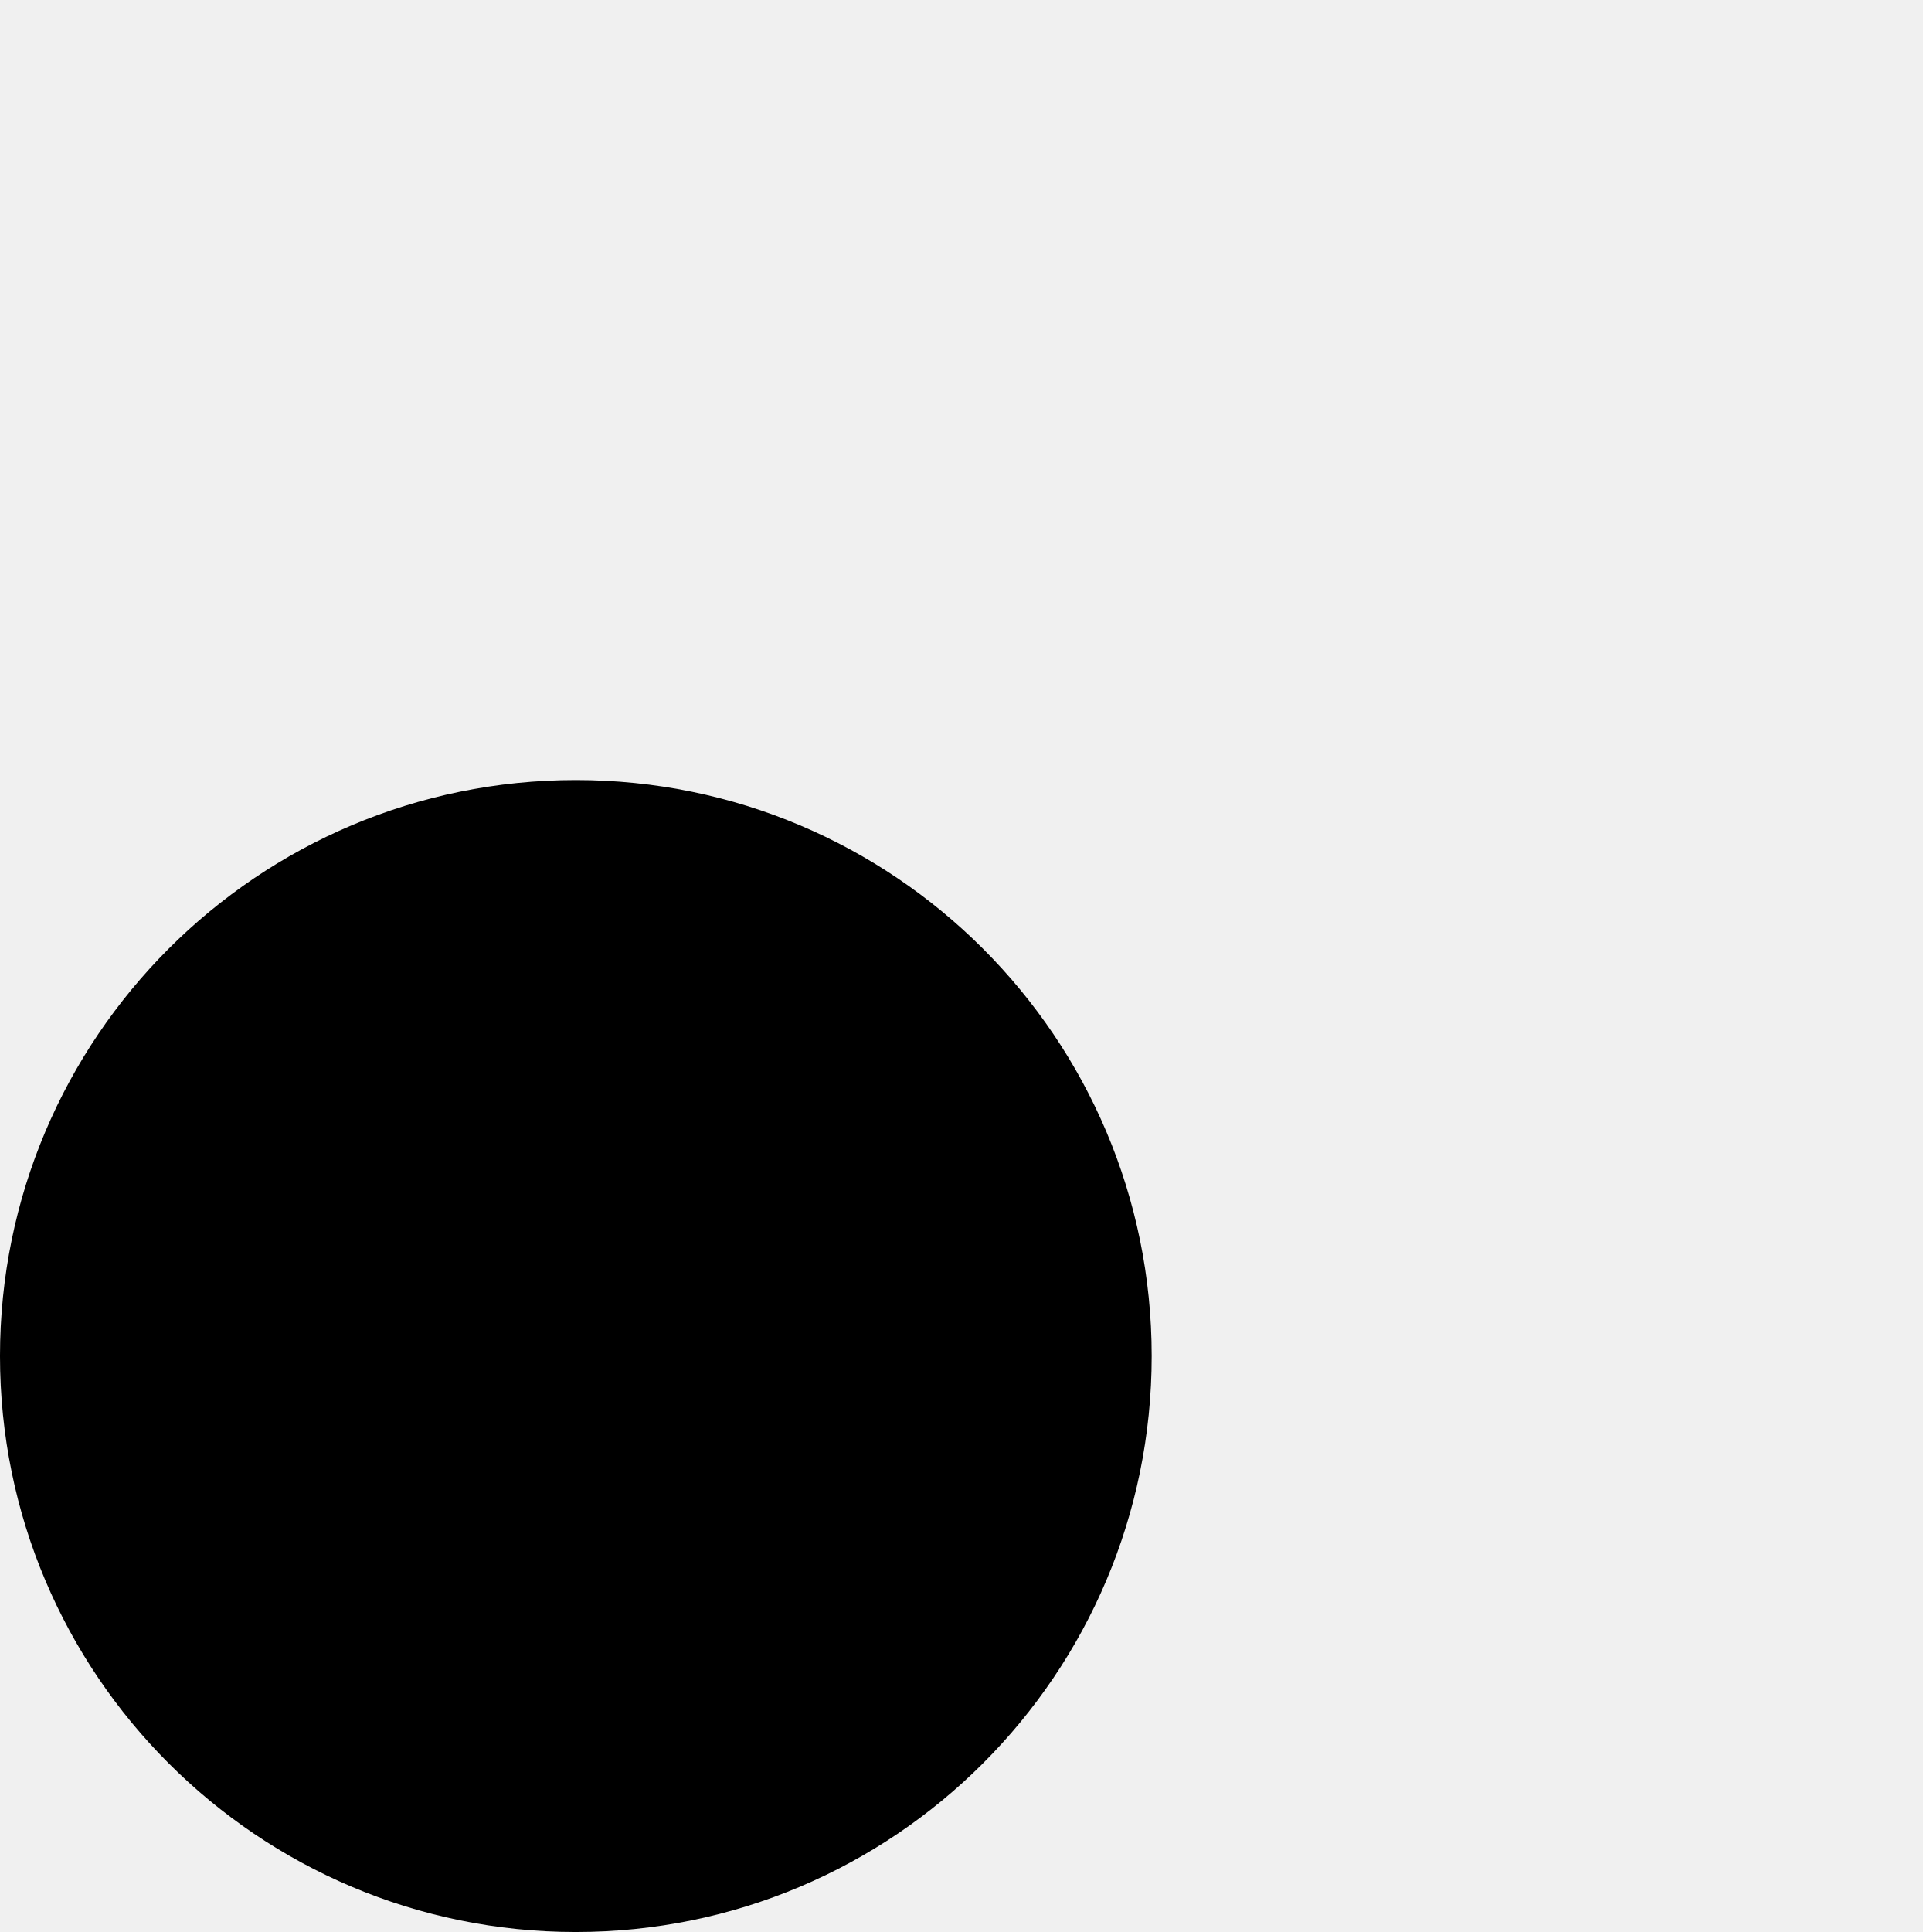
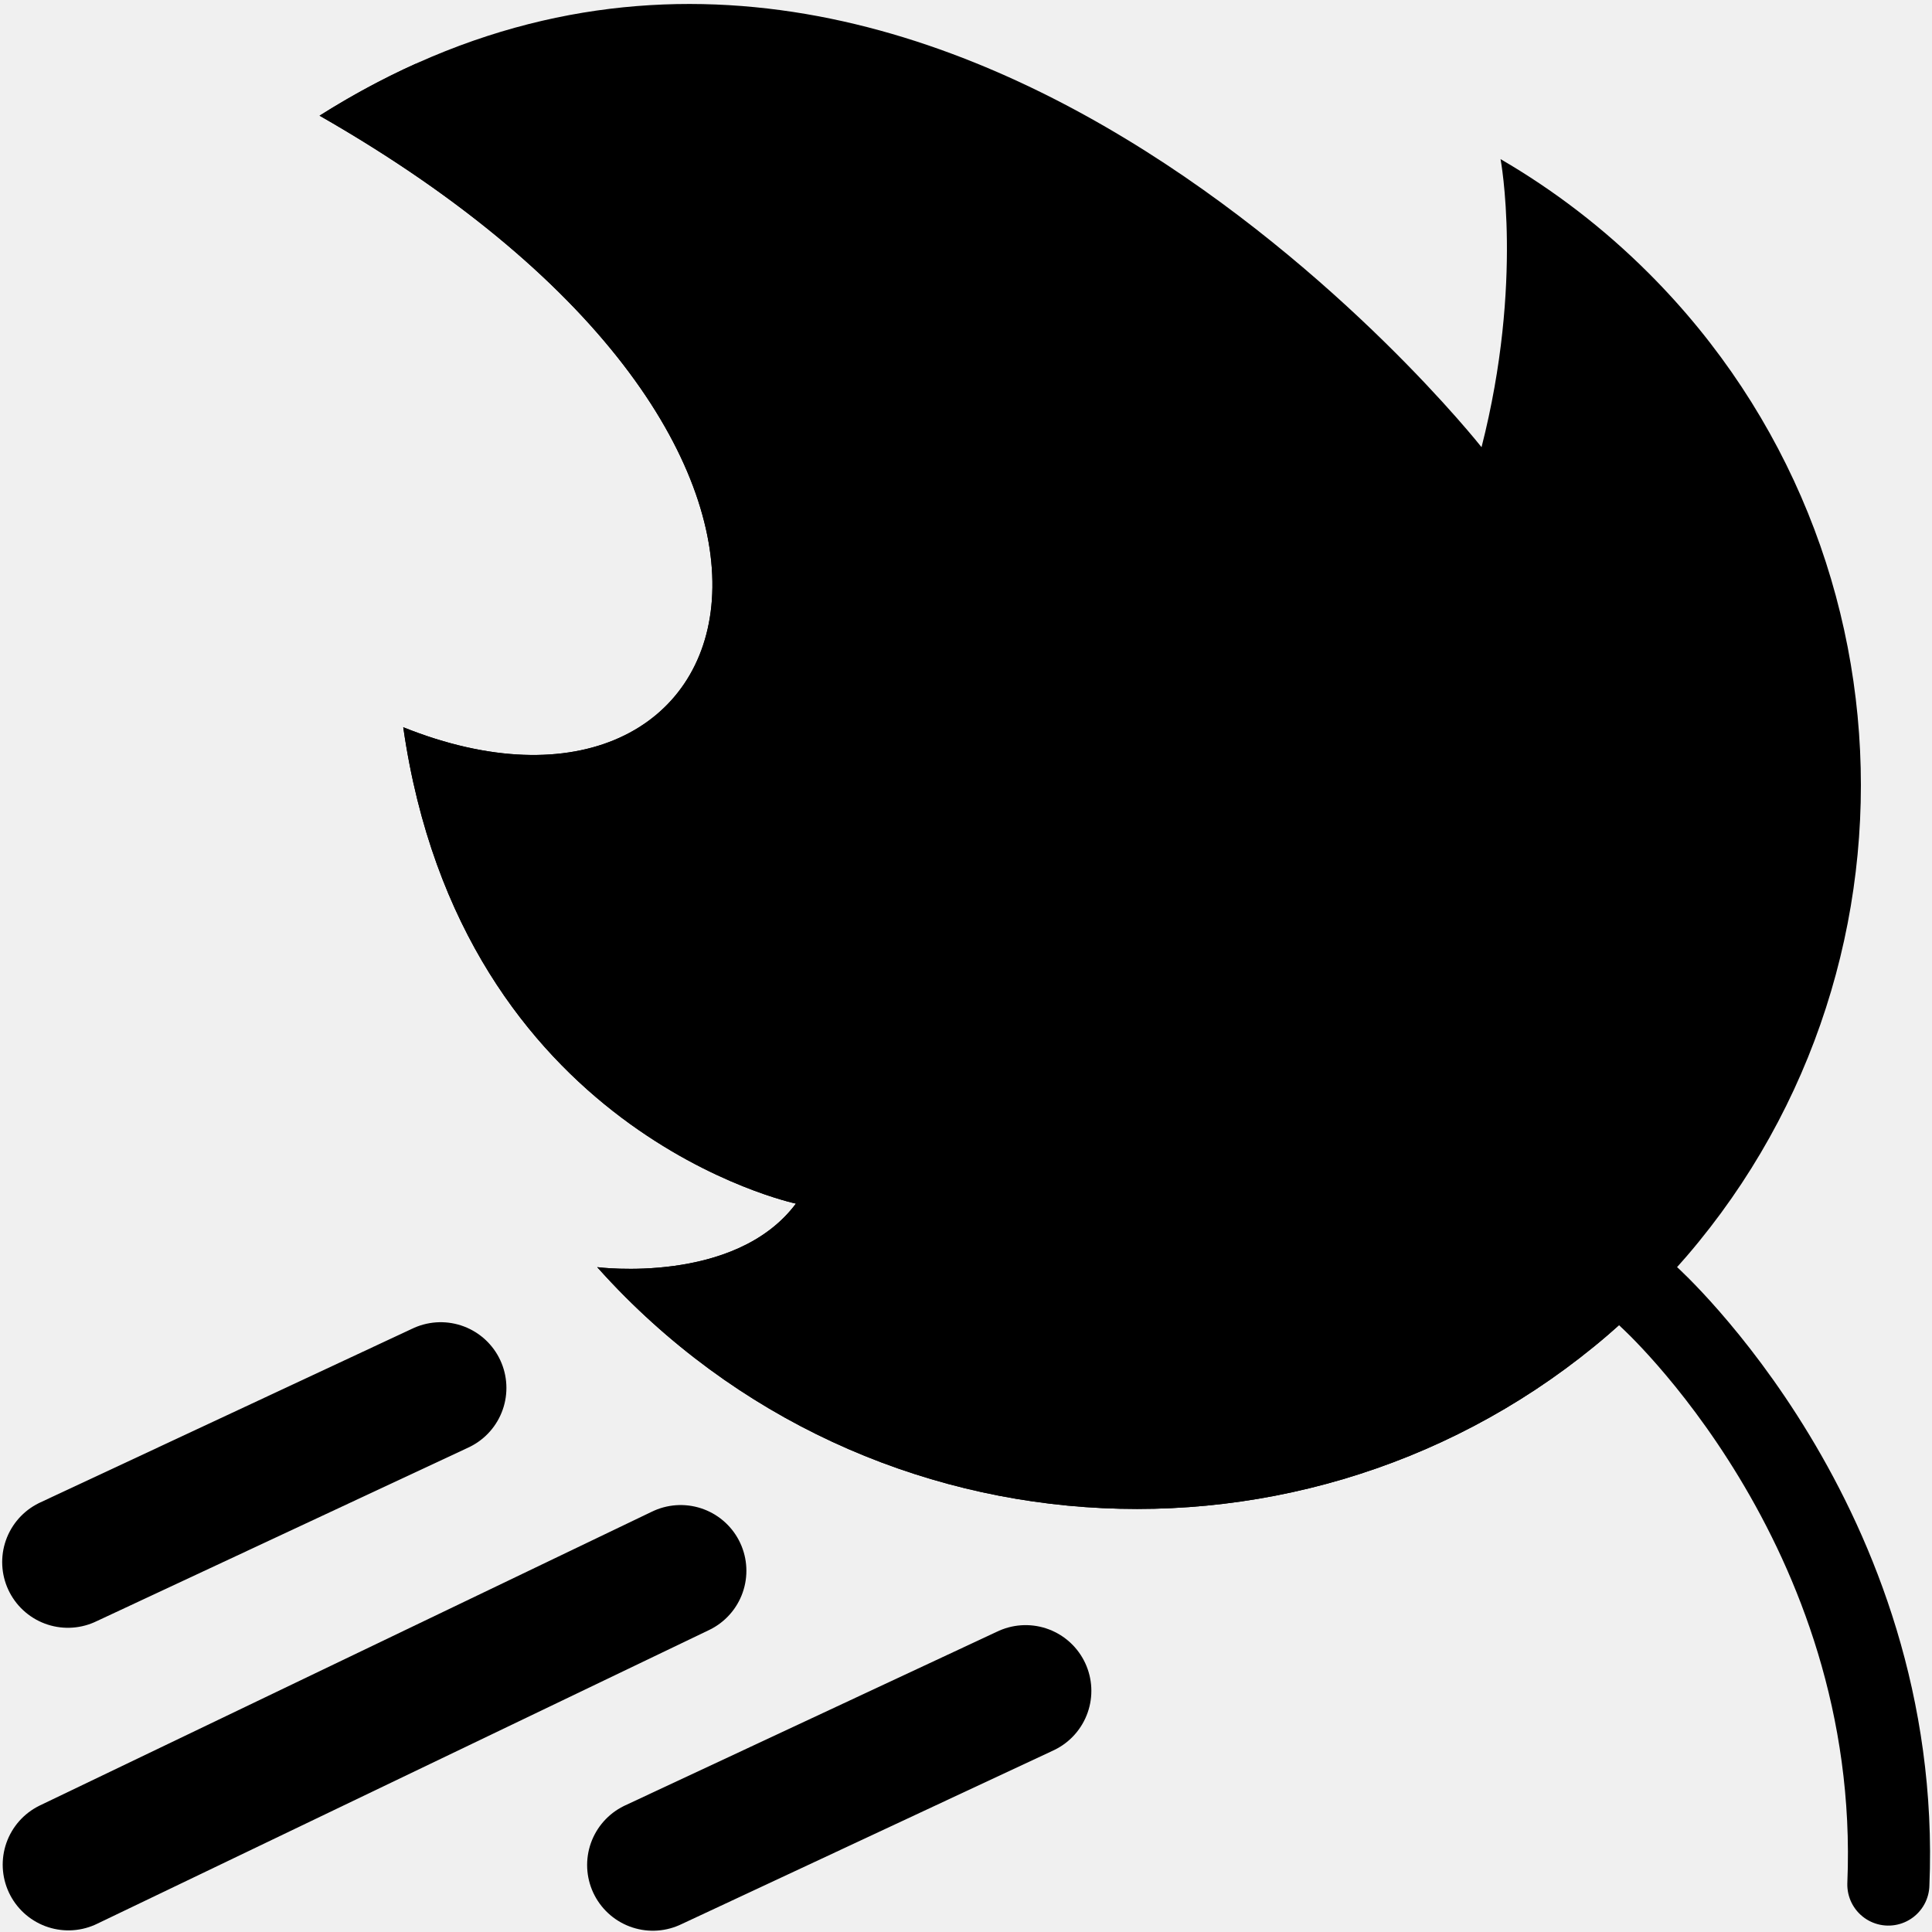
- <svg xmlns="http://www.w3.org/2000/svg" width="126.21mm" height="126.783mm" viewBox="0 0 126.21 126.783" version="1.1" id="svg8" style="enable-background:new">
-   <defs id="defs2" />
-   <g id="layer1" transform="translate(-55.94048,-56.82404)">
-     <circle id="path10" cx="93.738" cy="145.81" style="stroke-width:0.265" r="37.798" />
-     <flowRoot xml:space="preserve" id="flowRoot14" style="font-style:normal;font-variant:normal;font-weight:normal;font-stretch:normal;font-size:40px;line-height:1.25;font-family:'Courier 10 Pitch';-inkscape-font-specification:'Courier 10 Pitch';letter-spacing:0px;word-spacing:0px;fill:#000000;fill-opacity:1;stroke:none" transform="matrix(0.5630964,0.5630964,-0.3587927,0.3587927,44.21033,-163.1922)">
-       <flowRegion id="flowRegion16" style="font-style:normal;font-variant:normal;font-weight:normal;font-stretch:normal;font-family:'Courier 10 Pitch';-inkscape-font-specification:'Courier 10 Pitch'">
-         <rect id="rect18" width="405.714" height="251.429" x="260" y="199.663" style="font-style:normal;font-variant:normal;font-weight:normal;font-stretch:normal;font-family:'Courier 10 Pitch';-inkscape-font-specification:'Courier 10 Pitch'" />
-       </flowRegion>
-       <flowPara id="flowPara20" style="font-style:normal;font-variant:normal;font-weight:normal;font-stretch:normal;font-size:192px;font-family:'Courier 10 Pitch';-inkscape-font-specification:'Courier 10 Pitch'">^</flowPara>
-     </flowRoot>
-     <flowRoot transform="matrix(0.5630964,0.5630964,-0.3587927,0.3587927,14.72819,-133.7101)" style="font-style:normal;font-variant:normal;font-weight:normal;font-stretch:normal;font-size:40px;line-height:1.25;font-family:'Courier 10 Pitch';-inkscape-font-specification:'Courier 10 Pitch';letter-spacing:0px;word-spacing:0px;fill:#ffffff;fill-opacity:1;stroke:none" id="flowRoot52" xml:space="preserve">
-       <flowRegion style="font-style:normal;font-variant:normal;font-weight:normal;font-stretch:normal;font-family:'Courier 10 Pitch';-inkscape-font-specification:'Courier 10 Pitch';fill:#ffffff" id="flowRegion48">
-         <rect style="font-style:normal;font-variant:normal;font-weight:normal;font-stretch:normal;font-family:'Courier 10 Pitch';-inkscape-font-specification:'Courier 10 Pitch';fill:#ffffff" y="199.663" x="260" height="251.429" width="405.714" id="rect46" />
-       </flowRegion>
-       <flowPara style="font-style:normal;font-variant:normal;font-weight:normal;font-stretch:normal;font-size:192px;font-family:'Courier 10 Pitch';-inkscape-font-specification:'Courier 10 Pitch';fill:#ffffff" id="flowPara50">^</flowPara>
-     </flowRoot>
-     <flowRoot transform="matrix(0.5630964,0.5630964,-0.3587927,0.3587927,68.68051,-187.9448)" style="font-style:normal;font-variant:normal;font-weight:normal;font-stretch:normal;font-size:40px;line-height:1.25;font-family:'Courier 10 Pitch';-inkscape-font-specification:'Courier 10 Pitch';letter-spacing:0px;word-spacing:0px;fill:#000000;fill-opacity:1;stroke:none" id="flowRoot60" xml:space="preserve">
-       <flowRegion style="font-style:normal;font-variant:normal;font-weight:normal;font-stretch:normal;font-family:'Courier 10 Pitch';-inkscape-font-specification:'Courier 10 Pitch'" id="flowRegion56">
-         <rect style="font-style:normal;font-variant:normal;font-weight:normal;font-stretch:normal;font-family:'Courier 10 Pitch';-inkscape-font-specification:'Courier 10 Pitch'" y="199.663" x="260" height="251.429" width="405.714" id="rect54" />
-       </flowRegion>
-       <flowPara style="font-style:normal;font-variant:normal;font-weight:normal;font-stretch:normal;font-size:192px;font-family:'Courier 10 Pitch';-inkscape-font-specification:'Courier 10 Pitch'" id="flowPara58">^</flowPara>
-     </flowRoot>
+ <svg xmlns="http://www.w3.org/2000/svg" xmlns:ns1="http://www.openswatchbook.org/uri/2009/osb" width="1000" height="1000" viewBox="0 0 264.583 264.583" version="1.1" id="svg8">
+   <defs id="defs2">
+     <linearGradient id="linearGradient2441" ns1:paint="solid">
+       <stop style="stop-color:#000000;stop-opacity:1;" offset="0" id="stop2439" />
+     </linearGradient>
+   </defs>
+   <g id="layer1" style="display:inline" transform="translate(0,-32.41667)">
+     <g id="g2762" transform="matrix(-1.733544,0.4645017,0.4645017,1.733544,233.7472,-116.4749)">
+       <g style="fill:#000000;fill-opacity:1" transform="matrix(0.2471748,-0.1427065,0.1427065,0.2471748,27.32976,163.8766)" id="g2700">
+         <g style="fill:#000000;fill-opacity:1" id="g2643">
+           <path id="path2721" d="m 54.143,74.587 c 0,0 -81.529,41.473 -102.497,135.171" style="fill:none;stroke:#000000;stroke-width:21.951;stroke-linecap:round;stroke-linejoin:bevel;stroke-miterlimit:4;stroke-dasharray:none;stroke-opacity:1;paint-order:fill markers stroke" />
+         </g>
+         <g style="fill:#000000;fill-opacity:1" id="g2645" />
+         <g style="fill:#000000;fill-opacity:1" id="g2647" />
+         <g style="fill:#000000;fill-opacity:1" id="g2649" />
+         <g style="fill:#000000;fill-opacity:1" id="g2651" />
+         <g style="fill:#000000;fill-opacity:1" id="g2653" />
+         <g style="fill:#000000;fill-opacity:1" id="g2655" />
+         <g style="fill:#000000;fill-opacity:1" id="g2657" />
+         <g style="fill:#000000;fill-opacity:1" id="g2659" />
+         <g style="fill:#000000;fill-opacity:1" id="g2661" />
+         <g style="fill:#000000;fill-opacity:1" id="g2663" />
+         <g style="fill:#000000;fill-opacity:1" id="g2665" />
+         <g style="fill:#000000;fill-opacity:1" id="g2667" />
+         <g style="fill:#000000;fill-opacity:1" id="g2669" />
+         <g style="fill:#000000;fill-opacity:1" id="g2671" />
+         <g style="fill:#000000;fill-opacity:1" id="g2673" />
+       </g>
+       <g transform="rotate(30,74.30169,103.1938)" id="g2510">
+         <g id="g981" transform="matrix(0.2645833,0,0,0.2645833,22.39343,41.02723)" style="fill:#000000;fill-opacity:1">
+           <path id="path917" d="m 54.211,249.7 c 0,0 20.228,29.717 62.624,54.871 0,0 -30.705,-259.502 169.358,-304.571 -51.257,188.121 65.2,241.174 107.651,141.786 70.893,94.651 17.066,177.229 17.066,177.229 29.069,4.188 53.487,-27.57 53.487,-27.57 0.218,3.912 0.34,7.851 0.34,11.818 C 464.738,418.545 371.283,512 256,512 140.717,512 47.262,418.545 47.262,303.262 c 0,-18.518 2.424,-36.468 6.949,-53.562 z" style="fill:#000000;fill-opacity:1" />
+           <path id="path919" d="m 464.398,291.445 c 0,0 -24.418,31.758 -53.487,27.57 0,0 53.827,-82.578 -17.066,-177.229 C 351.394,241.174 234.937,188.121 286.194,0 275.479,2.414 265.431,5.447 256,9.018 V 512 c 115.283,0 208.738,-93.455 208.738,-208.738 0,-3.967 -0.122,-7.905 -0.34,-11.817 z" style="fill:#000000;fill-opacity:1" />
+           <path id="path921" d="m 164.456,420.456 c 0,50.558 40.986,91.544 91.544,91.544 50.558,0 91.544,-40.986 91.544,-91.544 0,-27.061 -11.741,-51.379 -30.408,-68.138 -35.394,48.085 -85.832,-24.856 -46.524,-78.122 0,0 -106.156,13.303 -106.156,146.26 z" style="fill:#000000;fill-opacity:1" />
+           <path id="path923" d="m 347.544,420.456 c 0,-27.061 -11.741,-51.379 -30.408,-68.138 -35.394,48.085 -85.832,-24.856 -46.524,-78.122 0,0 -5.768,0.725 -14.612,3.516 V 512 c 50.558,0 91.544,-40.986 91.544,-91.544 z" style="fill:#000000;fill-opacity:1" />
+           <g id="g925" style="fill:#000000;fill-opacity:1" />
+           <g id="g927" style="fill:#000000;fill-opacity:1" />
+           <g id="g929" style="fill:#000000;fill-opacity:1" />
+           <g id="g931" style="fill:#000000;fill-opacity:1" />
+           <g id="g933" style="fill:#000000;fill-opacity:1" />
+           <g id="g935" style="fill:#000000;fill-opacity:1" />
+           <g id="g937" style="fill:#000000;fill-opacity:1" />
+           <g id="g939" style="fill:#000000;fill-opacity:1" />
+           <g id="g941" style="fill:#000000;fill-opacity:1" />
+           <g id="g943" style="fill:#000000;fill-opacity:1" />
+           <g id="g945" style="fill:#000000;fill-opacity:1" />
+           <g id="g947" style="fill:#000000;fill-opacity:1" />
+           <g id="g949" style="fill:#000000;fill-opacity:1" />
+           <g id="g951" style="fill:#000000;fill-opacity:1" />
+           <g id="g953" style="fill:#000000;fill-opacity:1" />
+         </g>
+       </g>
+     </g>
  </g>
+   <path id="path2993" d="M 9.299,213.922 60.352,190.073" style="fill:none;fill-rule:evenodd;stroke:#000000;stroke-width:18;stroke-linecap:round;stroke-linejoin:miter;stroke-miterlimit:4;stroke-dasharray:none;stroke-opacity:1" />
+   <path style="fill:none;fill-rule:evenodd;stroke:#000000;stroke-width:18;stroke-linecap:round;stroke-linejoin:miter;stroke-miterlimit:4;stroke-dasharray:none;stroke-opacity:1" d="M 89.405,255.407 140.459,231.557" id="path2995" />
+   <path style="fill:none;fill-rule:evenodd;stroke:#000000;stroke-width:18;stroke-linecap:round;stroke-linejoin:miter;stroke-miterlimit:4;stroke-dasharray:none;stroke-opacity:1" d="M 9.37,255.36 93.216,215.113" id="path2997" />
</svg>
